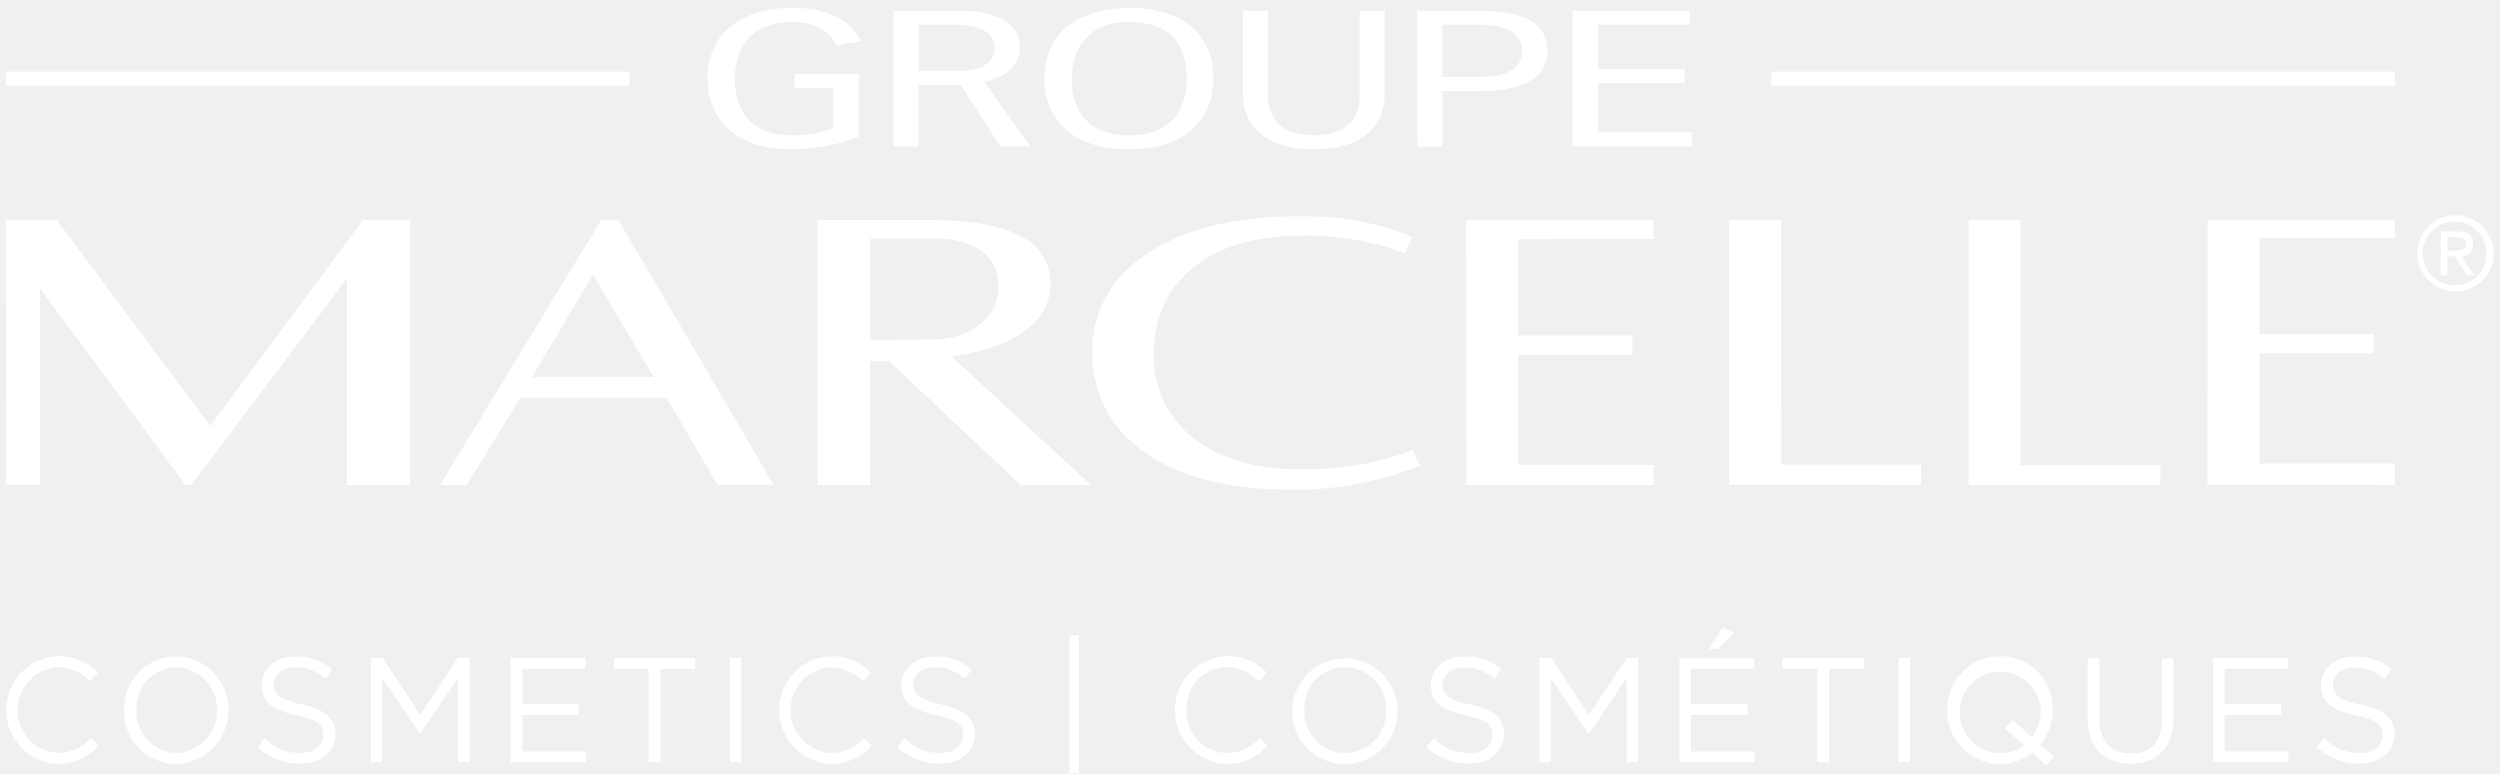
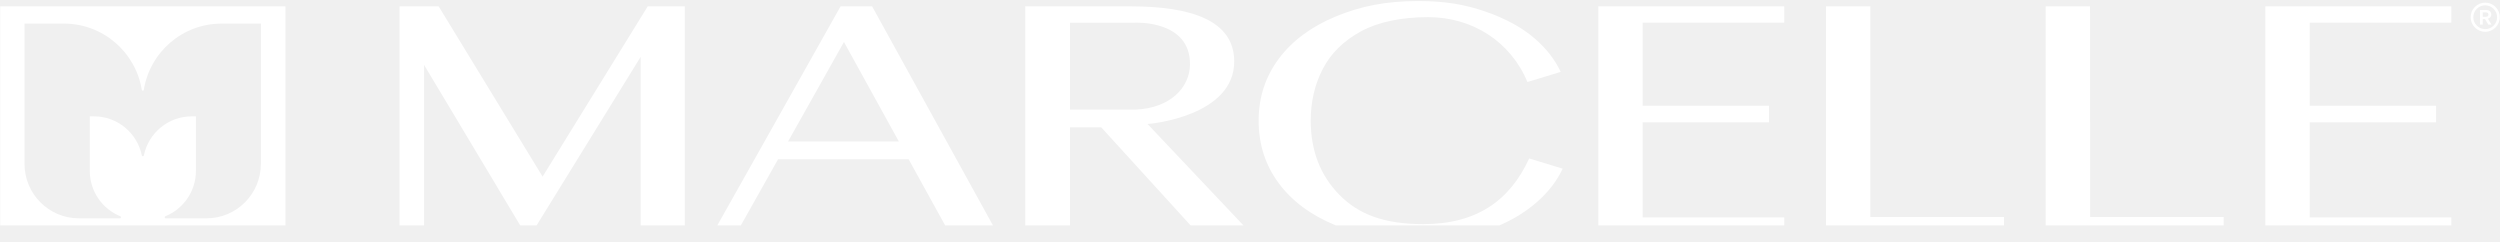
- <svg xmlns="http://www.w3.org/2000/svg" viewBox="0 0 815 252" fill="none">
-   <g clip-path="url(#clip0_1994_1565)">
-     <path d="M462.936 151.791C449.439 157.216 434.988 159.872 420.444 159.6C380.192 159.6 356.053 142.177 356.053 114.737C356.053 86.582 384.049 69.906 425.017 70.528C437.128 70.379 449.149 72.631 460.385 77.155L458.083 82.569C447.376 78.566 436.011 76.613 424.581 76.813C391.39 76.813 376.117 94.08 376.117 115.36C376.117 139.409 396.367 153.129 423.212 152.973C435.94 153.329 448.616 151.216 460.541 146.751L462.936 151.791Z" fill="white" />
-     <path d="M342.455 92.368C342.3 76.813 325.689 71.71 303.012 71.71H266.492V158.137H283.632V117.693H289.853L332.75 158.137H355.707L310.104 116.168C310.104 116.168 342.611 113.337 342.455 92.368ZM283.694 110.786V77.777H304.598C304.598 77.777 325.782 76.688 325.533 93.706C325.533 102.324 317.943 110.195 304.598 110.693L283.694 110.786Z" fill="white" />
-     <path d="M800.503 92.99C798.438 93.052 796.4 92.497 794.652 91.394C792.904 90.292 791.524 88.694 790.689 86.803C789.854 84.912 789.601 82.816 789.964 80.781C790.326 78.746 791.287 76.866 792.724 75.38C794.161 73.894 796.008 72.871 798.029 72.441C800.051 72.01 802.154 72.192 804.071 72.964C805.989 73.736 807.632 75.062 808.792 76.773C809.952 78.483 810.575 80.501 810.582 82.568C810.628 83.92 810.401 85.268 809.915 86.531C809.429 87.793 808.694 88.945 807.754 89.918C806.813 90.891 805.687 91.664 804.441 92.192C803.195 92.719 801.856 92.991 800.503 92.99ZM800.503 70.155C798.042 70.155 795.637 70.885 793.59 72.252C791.544 73.62 789.949 75.563 789.008 77.837C788.066 80.111 787.82 82.613 788.3 85.027C788.78 87.441 789.965 89.658 791.705 91.399C793.445 93.139 795.662 94.324 798.076 94.805C800.489 95.285 802.991 95.038 805.265 94.096C807.539 93.154 809.482 91.559 810.849 89.513C812.216 87.466 812.946 85.061 812.946 82.599C812.946 79.299 811.635 76.133 809.302 73.8C806.968 71.466 803.803 70.155 800.503 70.155Z" fill="white" />
-     <path d="M736.609 151.106L736.64 115.173H773.844V108.92H736.64V77.591H780.719V71.773H719.687L719.625 158.044L780.719 158.106V151.106H736.609Z" fill="white" />
-     <path d="M658.69 71.773H641.768V158.106H704.261L704.292 151.635H658.659L658.69 71.773Z" fill="white" />
-     <path d="M797.857 81.698V77.28H800.812C802.337 77.28 803.923 77.622 803.923 79.395C803.923 81.169 802.274 81.698 800.439 81.698H797.857ZM806.194 79.489C806.194 76.689 804.545 75.444 801.154 75.444H795.68V89.787H797.857V83.564H800.377L804.172 89.787H806.567L802.492 83.564C803.001 83.57 803.506 83.47 803.974 83.27C804.443 83.07 804.864 82.775 805.212 82.404C805.561 82.032 805.828 81.592 805.997 81.112C806.166 80.631 806.233 80.121 806.194 79.613" fill="white" />
-     <path d="M173.481 122.889L193.296 89.538L213.111 122.889H173.481ZM195.971 71.742L143.463 158.107H152.204L169.593 129.64H217.217L233.953 158.044H252.213L201.633 71.742H195.971Z" fill="white" />
-     <path d="M539.113 77.902L539.051 71.773H477.988L478.019 158.106H539.051L539.113 151.573H494.91L494.942 115.64H532.145V109.355H494.942V77.933L539.113 77.902Z" fill="white" />
-     <path d="M580.614 71.773H563.691V158.075L626.216 158.106V151.449H580.676L580.614 71.773Z" fill="white" />
-     <path d="M118.297 71.742L68.557 138.849L18.537 71.742H1.926L1.988 158.044H12.969V93.893L60.469 158.107H62.398L113.071 90.844V158.107H133.694V71.742H118.297Z" fill="white" />
-     <path d="M279.963 44.52C273.029 47.259 265.643 48.673 258.188 48.689C237.564 48.689 230.658 36.773 230.658 25.604C230.658 8.462 244.843 2.551 258.188 2.551C274.892 2.551 279.092 10.515 280.678 13.44L272.684 14.84C271.346 11.324 266.742 7.155 258.188 7.155C243.816 7.155 239.524 17.173 239.524 25.604C239.524 32.293 241.732 44.084 258.188 44.084C262.795 44.209 267.382 43.427 271.688 41.782V28.715H258.997V24.142H279.963V44.52Z" fill="white" />
-     <path d="M299.499 23.147H312.377C321.709 23.147 324.291 19.227 324.291 15.805C324.291 8.4 314.959 8.089 311.475 8.089H299.499V23.147ZM291.318 3.485H313.093C323.918 3.485 332.441 7.218 332.441 15.369C332.441 23.52 324.105 25.916 320.901 26.694L335.956 47.756H326.189L313.124 27.72H299.437V47.756H291.256L291.318 3.485Z" fill="white" />
-     <path d="M386.878 25.635C386.878 17.142 383.768 7.155 368.059 7.155C353.656 7.155 349.395 17.142 349.395 25.635C349.395 32.262 351.572 44.115 368.059 44.115C384.545 44.115 386.878 32.262 386.878 25.635ZM340.498 25.635C340.498 8.462 354.745 2.551 368.059 2.551C381.372 2.551 395.588 8.213 395.588 25.635C395.588 36.742 388.651 48.689 368.059 48.689C347.466 48.689 340.498 36.742 340.498 25.635Z" fill="white" />
-     <path d="M451.422 30.334C451.422 45.018 438.793 48.689 428.341 48.689C417.889 48.689 405.229 45.018 405.229 30.334V3.485H413.41V31.827C413.41 37.8 417.142 44.085 428.341 44.085C439.539 44.085 443.241 37.863 443.241 31.827V3.485H451.422V30.334Z" fill="white" />
-     <path d="M470.179 25.076H482.809C490.803 25.076 496.216 22.463 496.216 16.614C496.216 9.707 488.657 8.089 482.809 8.089H470.179V25.076ZM461.998 3.485H482.155C489.839 3.485 504.459 4.605 504.459 16.303C504.459 27.471 492.296 29.68 482.902 29.68H470.272V47.787H462.091L461.998 3.485Z" fill="white" />
-     <path d="M512.734 3.485H550.778V8.089H520.915V22.525H549.254V27.098H520.915V43.151H551.68V47.756H512.734V3.485Z" fill="white" />
-     <path d="M780.785 23.334H577.439V27.876H780.785V23.334Z" fill="white" />
-     <path d="M205.242 23.334H1.896V27.876H205.242V23.334Z" fill="white" />
-     <path d="M18.817 249.044C14.287 248.853 10.007 246.919 6.87 243.647C3.732 240.374 1.98 236.015 1.98 231.482C1.98 226.948 3.732 222.589 6.87 219.316C10.007 216.044 14.287 214.11 18.817 213.919C21.264 213.847 23.7 214.288 25.966 215.215C28.233 216.142 30.28 217.534 31.975 219.302L29.362 222.133C28.008 220.679 26.372 219.518 24.553 218.721C22.734 217.924 20.771 217.507 18.785 217.497C15.234 217.734 11.906 219.312 9.474 221.911C7.043 224.511 5.69 227.938 5.69 231.497C5.69 235.057 7.043 238.483 9.474 241.083C11.906 243.682 15.234 245.26 18.785 245.497C20.836 245.488 22.862 245.049 24.732 244.207C26.602 243.366 28.275 242.141 29.642 240.613L32.161 243.07C30.488 244.988 28.415 246.517 26.088 247.549C23.761 248.58 21.237 249.091 18.692 249.044" fill="white" />
-     <path d="M57.426 249.044C55.151 249.045 52.898 248.589 50.802 247.702C48.706 246.816 46.81 245.517 45.225 243.883C43.641 242.249 42.401 240.314 41.58 238.192C40.758 236.069 40.371 233.803 40.442 231.528C40.383 229.232 40.787 226.946 41.627 224.808C42.468 222.67 43.729 220.722 45.336 219.08C46.943 217.438 48.863 216.135 50.983 215.249C53.102 214.363 55.378 213.911 57.675 213.92C62.204 214.11 66.485 216.044 69.622 219.317C72.76 222.589 74.511 226.948 74.511 231.482C74.511 236.016 72.76 240.374 69.622 243.647C66.485 246.92 62.204 248.853 57.675 249.044M57.675 217.497C55.882 217.508 54.11 217.881 52.465 218.595C50.821 219.308 49.337 220.348 48.105 221.65C46.873 222.952 45.917 224.491 45.295 226.172C44.673 227.854 44.398 229.644 44.486 231.435C44.406 233.238 44.69 235.038 45.32 236.729C45.949 238.419 46.912 239.967 48.151 241.278C49.39 242.59 50.879 243.639 52.532 244.364C54.184 245.089 55.965 245.474 57.768 245.497C61.32 245.26 64.648 243.682 67.08 241.083C69.511 238.484 70.864 235.057 70.864 231.497C70.864 227.938 69.511 224.511 67.08 221.912C64.648 219.312 61.32 217.734 57.768 217.497" fill="white" />
-     <path d="M98.36 229.662C105.856 231.311 109.34 234.049 109.34 239.306C109.34 245.186 104.519 248.951 97.831 248.951C92.688 249.018 87.722 247.076 83.988 243.537L86.352 240.706C87.854 242.242 89.65 243.458 91.633 244.281C93.617 245.104 95.746 245.518 97.893 245.498C102.435 245.498 105.421 243.102 105.421 239.68C105.421 236.258 103.71 234.702 96.649 233.177C88.903 231.497 85.357 228.978 85.357 223.346C85.357 217.715 90.023 214.013 96.4 214.013C100.73 213.889 104.953 215.374 108.252 218.182L106.043 221.293C103.409 218.897 99.991 217.547 96.431 217.498C92.045 217.498 89.245 219.893 89.245 223.004C89.245 226.115 90.956 228.044 98.391 229.662" fill="white" />
-     <path d="M137.055 239.152H136.868L124.612 221.014V248.454H120.91V214.512H124.736L137.024 233.054L149.28 214.512H153.137V248.454H149.342V220.983L137.055 239.152Z" fill="white" />
-     <path d="M190.839 217.996H170.277V229.601H188.693V233.085H170.277V244.969H191.088V248.454H166.482V214.512H190.839V217.996Z" fill="white" />
-     <path d="M215.321 248.454H211.464V218.058H200.141V214.512H226.613V218.058H215.321V248.454Z" fill="white" />
-     <path d="M241.701 214.512H237.906V248.454H241.701V214.512Z" fill="white" />
-     <path d="M270.819 249.044C266.289 248.853 262.009 246.919 258.871 243.647C255.734 240.374 253.982 236.015 253.982 231.481C253.982 226.948 255.734 222.589 258.871 219.316C262.009 216.044 266.289 214.11 270.819 213.919C273.261 213.847 275.692 214.289 277.954 215.216C280.215 216.143 282.256 217.535 283.946 219.301L281.364 222.133C280.006 220.685 278.368 219.528 276.55 218.731C274.733 217.934 272.772 217.515 270.787 217.497C267.236 217.734 263.908 219.312 261.476 221.911C259.045 224.511 257.692 227.937 257.692 231.497C257.692 235.057 259.045 238.483 261.476 241.083C263.908 243.682 267.236 245.26 270.787 245.497C272.838 245.488 274.864 245.049 276.734 244.207C278.604 243.366 280.277 242.141 281.644 240.613L284.163 243.07C282.486 244.992 280.408 246.523 278.076 247.555C275.743 248.587 273.213 249.095 270.663 249.044" fill="white" />
-     <path d="M306.841 229.662C314.368 231.311 317.821 234.049 317.821 239.306C317.821 245.186 313 248.951 306.312 248.951C301.2 249 296.269 247.059 292.562 243.537L294.896 240.706C296.404 242.241 298.206 243.457 300.194 244.28C302.182 245.103 304.316 245.517 306.467 245.498C310.978 245.498 313.964 243.102 313.964 239.68C313.964 236.258 312.284 234.702 305.223 233.177C297.477 231.497 293.9 228.978 293.9 223.346C293.9 217.715 298.566 214.013 304.974 214.013C309.304 213.889 313.527 215.374 316.826 218.182L314.586 221.293C311.919 218.871 308.452 217.52 304.85 217.498C300.495 217.498 297.695 219.893 297.695 223.004C297.695 226.115 299.437 228.044 306.841 229.662Z" fill="white" />
-     <path d="M351.757 207.076H348.646V252H351.757V207.076Z" fill="white" />
-     <path d="M399.753 249.044C395.224 248.834 390.951 246.882 387.827 243.595C384.703 240.308 382.97 235.941 382.99 231.407C383.01 226.872 384.782 222.521 387.935 219.262C391.087 216.003 395.377 214.089 399.908 213.919C402.351 213.847 404.782 214.289 407.043 215.216C409.305 216.143 411.346 217.535 413.035 219.301L410.422 222.133C409.069 220.679 407.432 219.518 405.613 218.721C403.795 217.924 401.832 217.507 399.846 217.497C398.064 217.52 396.305 217.902 394.674 218.622C393.043 219.342 391.575 220.384 390.358 221.686C389.14 222.988 388.199 224.523 387.589 226.198C386.98 227.874 386.716 229.655 386.812 231.435C386.72 233.22 386.987 235.005 387.596 236.686C388.206 238.366 389.146 239.907 390.361 241.218C391.576 242.529 393.041 243.583 394.67 244.318C396.3 245.053 398.059 245.454 399.846 245.497C401.902 245.492 403.934 245.055 405.809 244.214C407.685 243.372 409.363 242.145 410.733 240.613L413.222 243.07C411.551 244.991 409.479 246.522 407.151 247.554C404.824 248.586 402.298 249.095 399.753 249.044Z" fill="white" />
-     <path d="M438.39 249.045C436.102 249.067 433.832 248.626 431.718 247.749C429.604 246.872 427.689 245.576 426.088 243.94C424.487 242.304 423.233 240.362 422.402 238.229C421.571 236.096 421.179 233.817 421.25 231.529C421.312 228.138 422.374 224.84 424.304 222.051C426.234 219.262 428.945 217.105 432.097 215.853C435.249 214.6 438.7 214.307 442.018 215.01C445.336 215.714 448.372 217.383 450.744 219.807C453.116 222.231 454.719 225.303 455.351 228.635C455.983 231.968 455.615 235.413 454.295 238.537C452.975 241.662 450.761 244.326 447.931 246.196C445.101 248.066 441.782 249.057 438.39 249.045ZM438.39 217.498C436.598 217.509 434.825 217.882 433.181 218.596C431.536 219.309 430.053 220.349 428.821 221.651C427.588 222.953 426.632 224.492 426.01 226.173C425.388 227.855 425.113 229.645 425.201 231.436C425.117 233.25 425.401 235.062 426.037 236.763C426.673 238.464 427.646 240.019 428.899 241.333C430.152 242.647 431.659 243.694 433.327 244.41C434.996 245.126 436.792 245.496 438.608 245.498C440.402 245.484 442.175 245.107 443.82 244.389C445.465 243.672 446.948 242.63 448.18 241.325C449.411 240.021 450.367 238.48 450.989 236.797C451.61 235.114 451.886 233.322 451.797 231.529C451.877 229.728 451.593 227.93 450.963 226.241C450.333 224.552 449.37 223.006 448.131 221.697C446.891 220.388 445.401 219.342 443.749 218.62C442.097 217.899 440.317 217.517 438.515 217.498" fill="white" />
-     <path d="M479.296 229.662C486.823 231.311 490.276 234.049 490.276 239.306C490.276 245.186 485.455 248.951 478.767 248.951C473.656 248.993 468.728 247.053 465.018 243.537L467.382 240.706C468.898 242.257 470.714 243.482 472.72 244.306C474.726 245.13 476.879 245.535 479.047 245.498C483.588 245.498 486.544 243.102 486.544 239.68C486.544 236.258 484.864 234.702 477.803 233.177C470.057 231.497 466.48 228.978 466.48 223.346C466.48 217.715 471.177 214.013 477.554 214.013C481.884 213.889 486.106 215.374 489.405 218.182L487.166 221.293C484.49 218.921 481.036 217.615 477.46 217.622C473.074 217.622 470.306 220.018 470.306 223.129C470.306 226.24 472.017 228.169 479.42 229.786" fill="white" />
-     <path d="M518.023 239.152H517.837L505.549 221.014V248.454H501.848V214.512H505.705L517.992 233.054L530.248 214.512H534.105V248.454H530.279V220.983L518.023 239.152Z" fill="white" />
-     <path d="M571.806 217.997H551.244V229.601H569.629V233.085H551.244V244.97H572.024V248.454H547.48V214.668H571.837L571.806 217.997ZM556.968 211.557L561.541 204.525L565.398 206.33L559.923 211.557H556.968Z" fill="white" />
-     <path d="M596.29 248.454H592.432V218.058H581.109V214.512H607.581V218.058H596.29V248.454Z" fill="white" />
-     <path d="M622.664 214.512H618.869V248.454H622.664V214.512Z" fill="white" />
-     <path d="M669.668 246.618L667.086 249.48L662.576 245.404C660.02 247.404 656.949 248.639 653.72 248.964C650.491 249.29 647.235 248.694 644.331 247.245C641.427 245.796 638.993 243.553 637.311 240.777C635.629 238.001 634.769 234.805 634.829 231.56C634.766 229.261 635.166 226.972 636.005 224.83C636.844 222.688 638.104 220.737 639.712 219.091C641.319 217.446 643.24 216.141 645.362 215.252C647.483 214.364 649.762 213.911 652.062 213.92C654.348 213.902 656.614 214.346 658.724 215.225C660.835 216.104 662.746 217.4 664.344 219.036C665.941 220.671 667.192 222.613 668.022 224.743C668.851 226.874 669.242 229.15 669.171 231.435C669.206 235.608 667.775 239.66 665.127 242.884L669.668 246.618ZM653.586 237.564L656.168 234.702L662.389 240.364C664.304 237.83 665.332 234.736 665.313 231.56C665.179 228.968 664.287 226.473 662.748 224.383C661.209 222.294 659.09 220.702 656.655 219.806C654.219 218.91 651.574 218.749 649.048 219.343C646.522 219.936 644.226 221.259 642.444 223.146C640.663 225.033 639.474 227.402 639.027 229.958C638.579 232.514 638.892 235.146 639.926 237.526C640.96 239.907 642.67 241.931 644.844 243.348C647.018 244.765 649.56 245.513 652.155 245.498C654.946 245.516 657.667 244.62 659.901 242.947L653.586 237.564Z" fill="white" />
-     <path d="M708.613 233.955C708.613 243.849 702.983 248.982 694.584 248.982C686.185 248.982 680.555 243.849 680.555 234.267V214.667H684.35V234.173C684.35 241.484 688.176 245.622 694.646 245.622C701.116 245.622 704.787 241.826 704.787 234.422V214.667H708.582L708.613 233.955Z" fill="white" />
-     <path d="M745.787 217.996H725.256V229.601H743.64V233.085H725.256V244.969H746.035V248.454H721.461V214.512H745.787V217.996Z" fill="white" />
-     <path d="M769.618 229.662C777.115 231.311 780.598 234.049 780.598 239.306C780.598 245.186 775.746 248.951 769.089 248.951C763.967 249.001 759.027 247.06 755.309 243.537L757.673 240.706C759.174 242.242 760.97 243.458 762.954 244.281C764.937 245.104 767.066 245.518 769.213 245.498C773.755 245.498 776.741 243.102 776.741 239.68C776.741 236.258 775.03 234.702 767.969 233.177C760.224 231.497 756.646 228.978 756.646 223.346C756.646 217.715 761.343 214.013 767.72 214.013C772.05 213.889 776.273 215.374 779.572 218.182L777.363 221.293C774.675 218.922 771.212 217.616 767.627 217.622C763.241 217.622 760.472 220.018 760.472 223.129C760.472 226.24 762.214 228.169 769.618 229.786" fill="white" />
+ <svg xmlns="http://www.w3.org/2000/svg" viewBox="0 0 1575 152" fill="none">
+   <g clip-path="url(#clip0_9286_2)">
+     <path d="M164.355 103.213C164.355 122.162 149.026 137.538 130.124 137.538H104.407C103.687 137.538 103.485 136.529 104.148 136.255C115.443 131.673 123.425 120.606 123.425 107.652V73.298H120.802C105.934 73.298 93.53 83.846 90.634 97.896C90.49 98.617 89.51 98.617 89.352 97.896C86.456 83.846 74.051 73.298 59.183 73.298H56.561V107.652C56.561 120.606 64.528 131.673 75.809 136.255C76.501 136.544 76.313 137.538 75.578 137.538H49.674C30.772 137.538 15.443 122.177 15.443 103.213V14.866H40.281C64.946 14.866 85.476 32.921 89.323 56.568C89.438 57.318 90.49 57.318 90.605 56.568C94.423 32.921 114.881 14.866 139.546 14.866H164.384V103.213H164.355ZM0.143 147.783H179.828V4.001H0.143V147.783Z" fill="white" />
+     <path d="M1316.72 4.001H1288.79V147.783H1400.92V136.702H1316.8L1316.72 4.001Z" fill="white" />
+     <path d="M674.08 69.047V14.304H715.212C715.212 14.304 750.077 12.502 749.688 40.775C749.501 55.142 737.212 68.226 715.241 69.047H674.08ZM777.566 38.426C777.336 12.647 749.991 4.073 712.676 4.001H645.899V147.783H674.08V80.201H693.76L755.35 147.783H788.847L722.92 78.082L724.346 77.981C724.332 77.981 777.869 73.298 777.566 38.426Z" fill="white" />
+     <path d="M341.837 111.268L276.356 4.001H251.72V147.783H267.15V40.861L331.19 147.783H334.489L403.629 35.803V147.783H431.406V4.001H408.066L341.837 111.268Z" fill="white" />
+     <path d="M1178.33 4.001H1150.39V147.783H1262.53V136.702H1178.33V4.001Z" fill="white" />
+     <path d="M1124.07 14.261V4.001H1006.93V147.783H1124.07V136.947H1034.86V77.074H1114.48V66.598H1034.86V14.261H1124.07Z" fill="white" />
+     <path d="M1544.33 14.261V4.001H1427.18V147.783H1544.33V136.947H1455.12V77.074H1534.73V66.598H1455.12V14.261H1544.33Z" fill="white" />
+     <path d="M496.483 89.135L531.694 26.466L566.271 89.135H496.483ZM598.63 147.783H628.755L549.429 4.001H529.562L448.651 147.783H463.491L490.187 100.331H572.437L598.63 147.783Z" fill="white" />
+     <path d="M896.641 141.198C872.092 141.198 855.912 135.059 843.854 122.782C831.78 110.505 825.758 94.913 825.758 76.007C825.758 64.018 828.308 53.11 833.423 43.297C838.537 33.483 846.562 25.63 857.512 19.693C868.447 13.771 883.171 10.802 899.739 10.802C927.487 10.802 951.619 26.062 962.28 51.669L983.243 45.285C979.698 37.72 974.31 30.674 966.862 24.247C958.779 17.272 948.349 11.58 935.569 7.214C922.79 2.833 910.559 0.657 893.573 0.657C873.114 0.657 857.252 3.871 841.707 10.298C826.162 16.725 814.146 25.616 805.66 36.971C797.174 48.34 792.939 61.352 792.939 76.036C792.939 90.85 797.131 103.948 805.516 115.303C813.901 126.658 825.816 135.52 841.26 141.875C856.705 148.23 872.509 151.4 892.967 151.4C911.668 151.4 923.842 149.498 936.708 145.074C949.573 140.65 959.845 134.598 967.985 127.537C975.477 121.024 980.923 113.906 984.482 106.254L963.375 99.827C951.187 126.399 930.296 141.198 896.641 141.198Z" fill="white" />
+     <path d="M1565.68 3.352C1561.55 3.352 1558.19 6.71 1558.19 10.845C1558.19 14.981 1561.55 18.338 1565.68 18.338C1569.81 18.338 1573.17 14.981 1573.17 10.845C1573.17 6.71 1569.81 3.352 1565.68 3.352ZM1565.68 20.024C1560.62 20.024 1556.5 15.903 1556.5 10.845C1556.5 5.787 1560.62 1.666 1565.68 1.666C1570.74 1.666 1574.86 5.787 1574.86 10.845C1574.86 15.903 1570.74 20.024 1565.68 20.024Z" fill="white" />
+     <path d="M1564.12 10.572H1566.14C1567.22 10.572 1567.71 9.981 1567.71 9.174C1567.71 8.367 1567.21 7.819 1566.18 7.819H1564.11V10.572H1564.12ZM1565.58 12.027H1564.14V15.485H1562.42V6.306H1566.44C1568.19 6.306 1569.5 7.344 1569.5 9.159C1569.5 10.543 1568.6 11.45 1567.39 11.811L1569.66 15.485H1567.61L1565.58 12.027Z" fill="white" />
  </g>
  <defs>
-     <clipPath id="clip0_1994_1565">
-       <rect width="815" height="252" fill="white" />
+     <clipPath id="clip0_9286_2">
+       <rect width="1575" height="142" fill="white" />
    </clipPath>
  </defs>
</svg>
